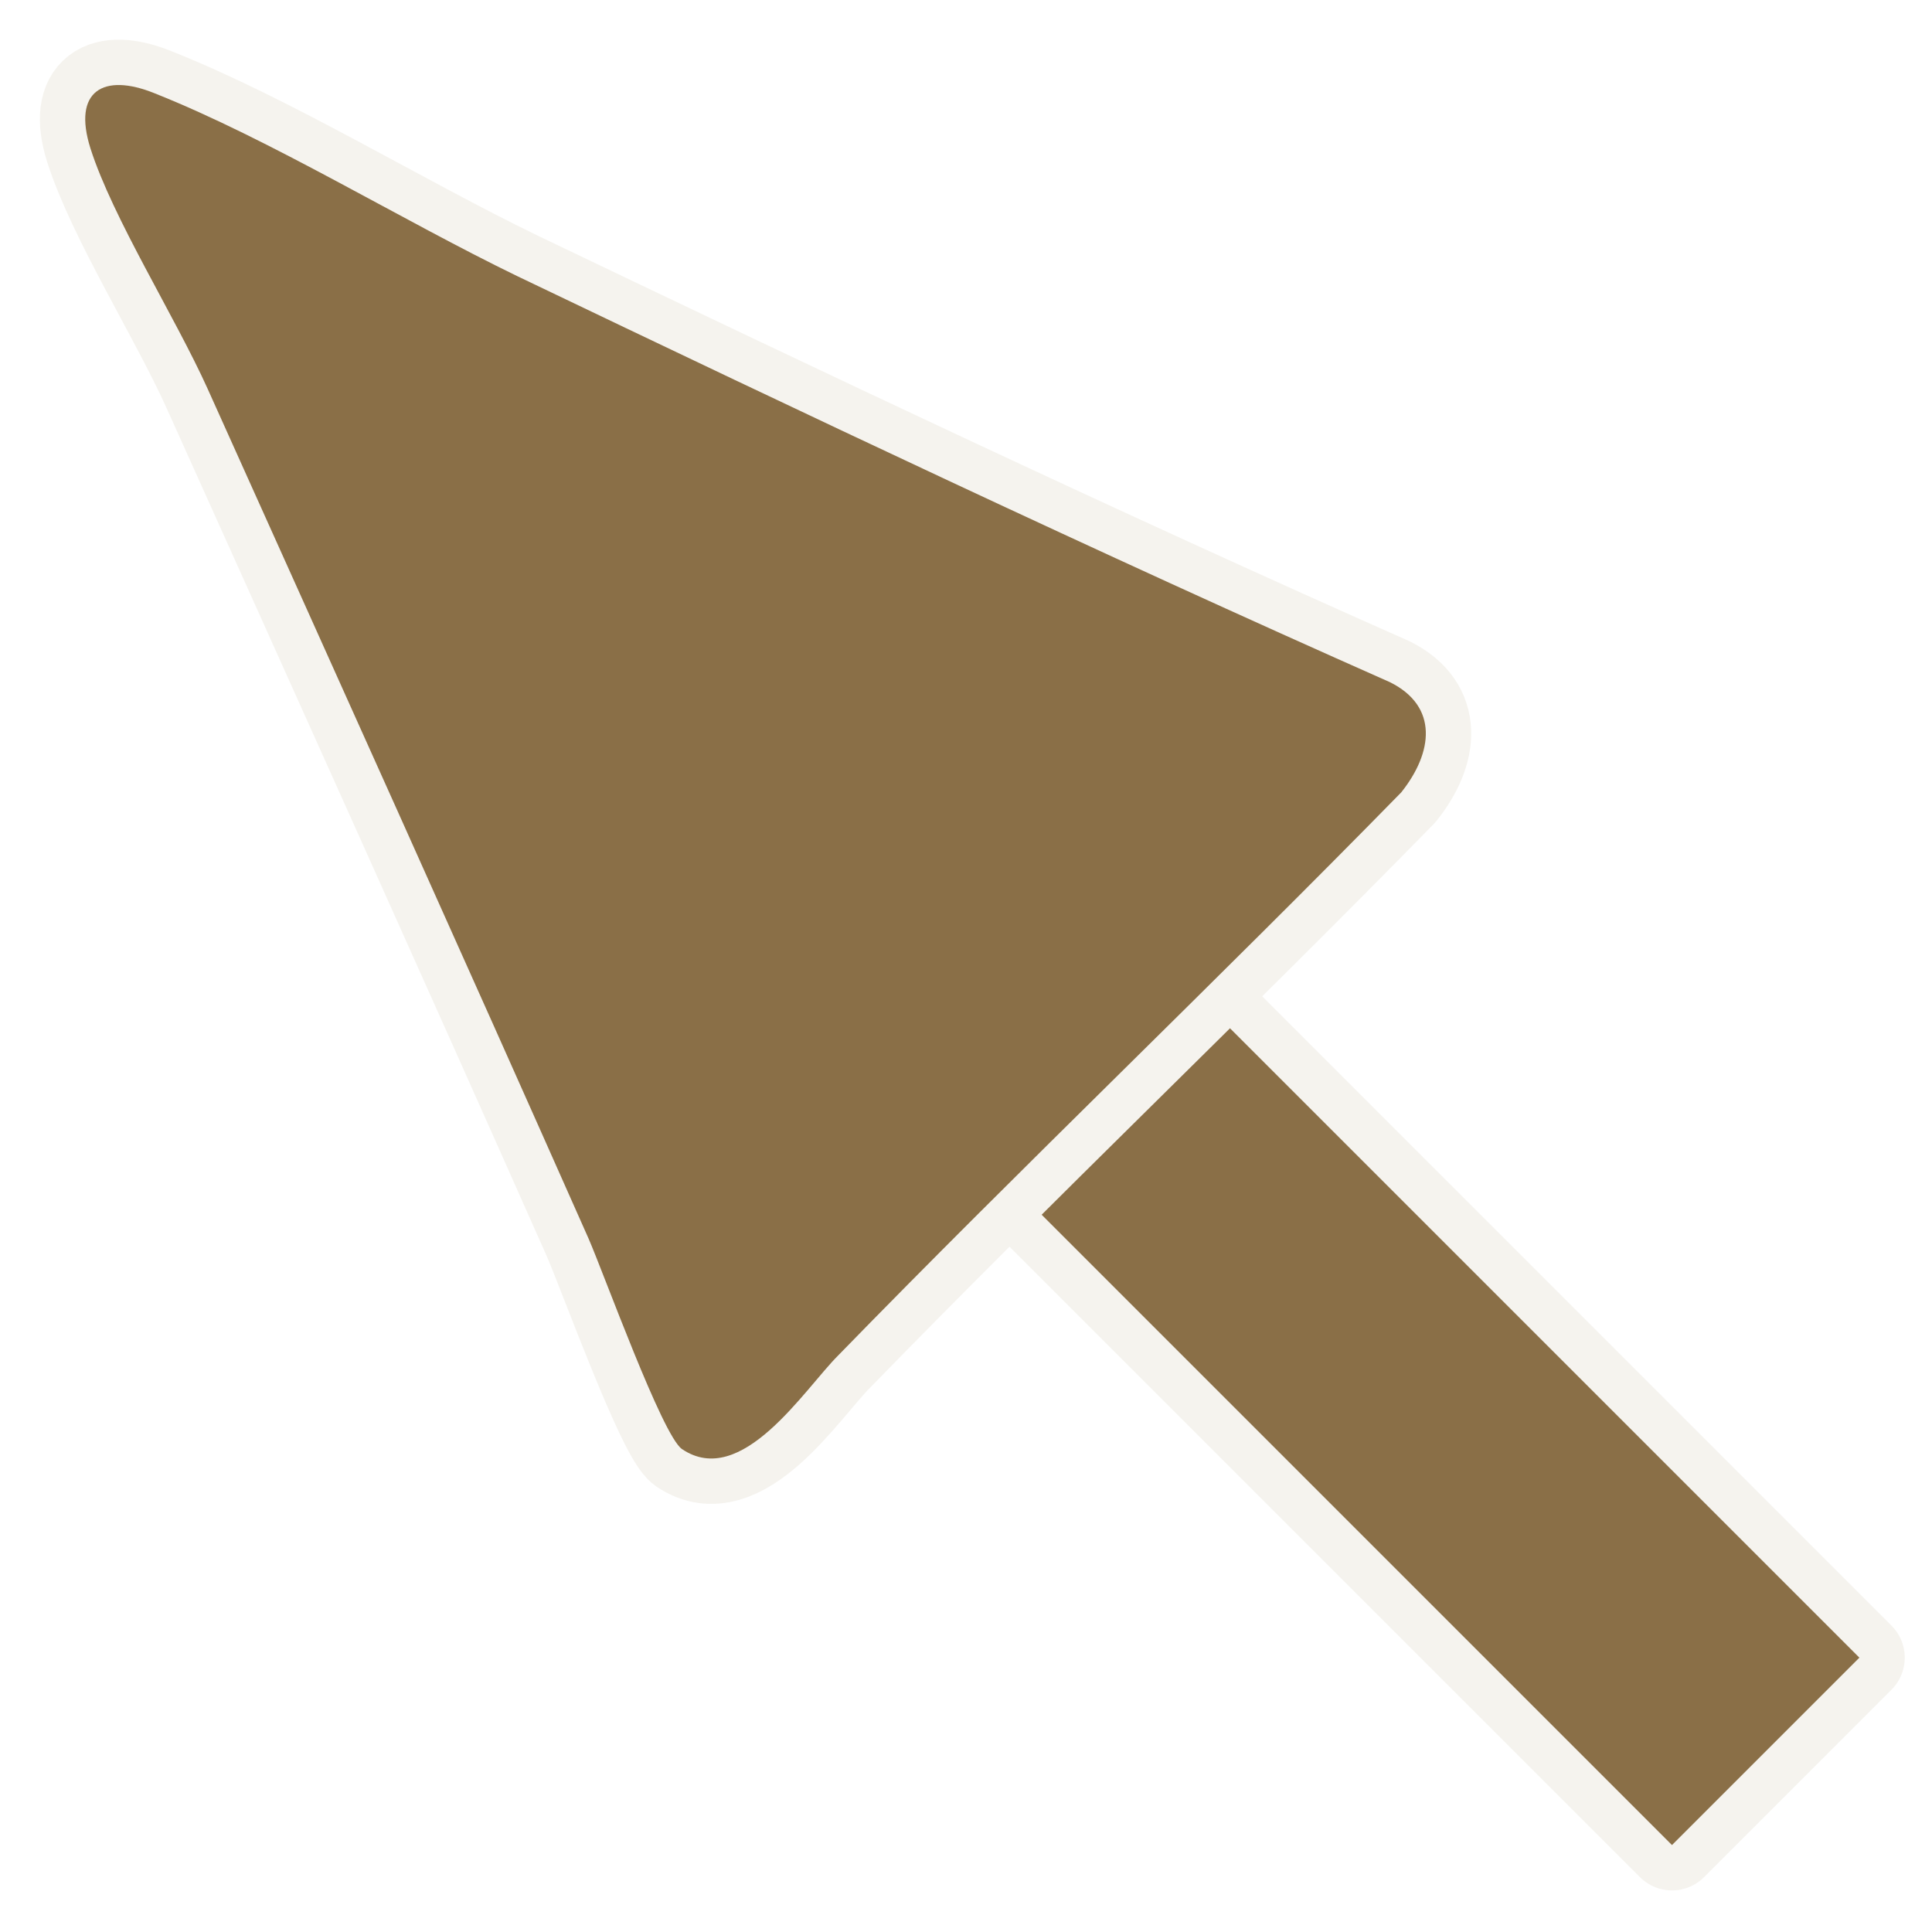
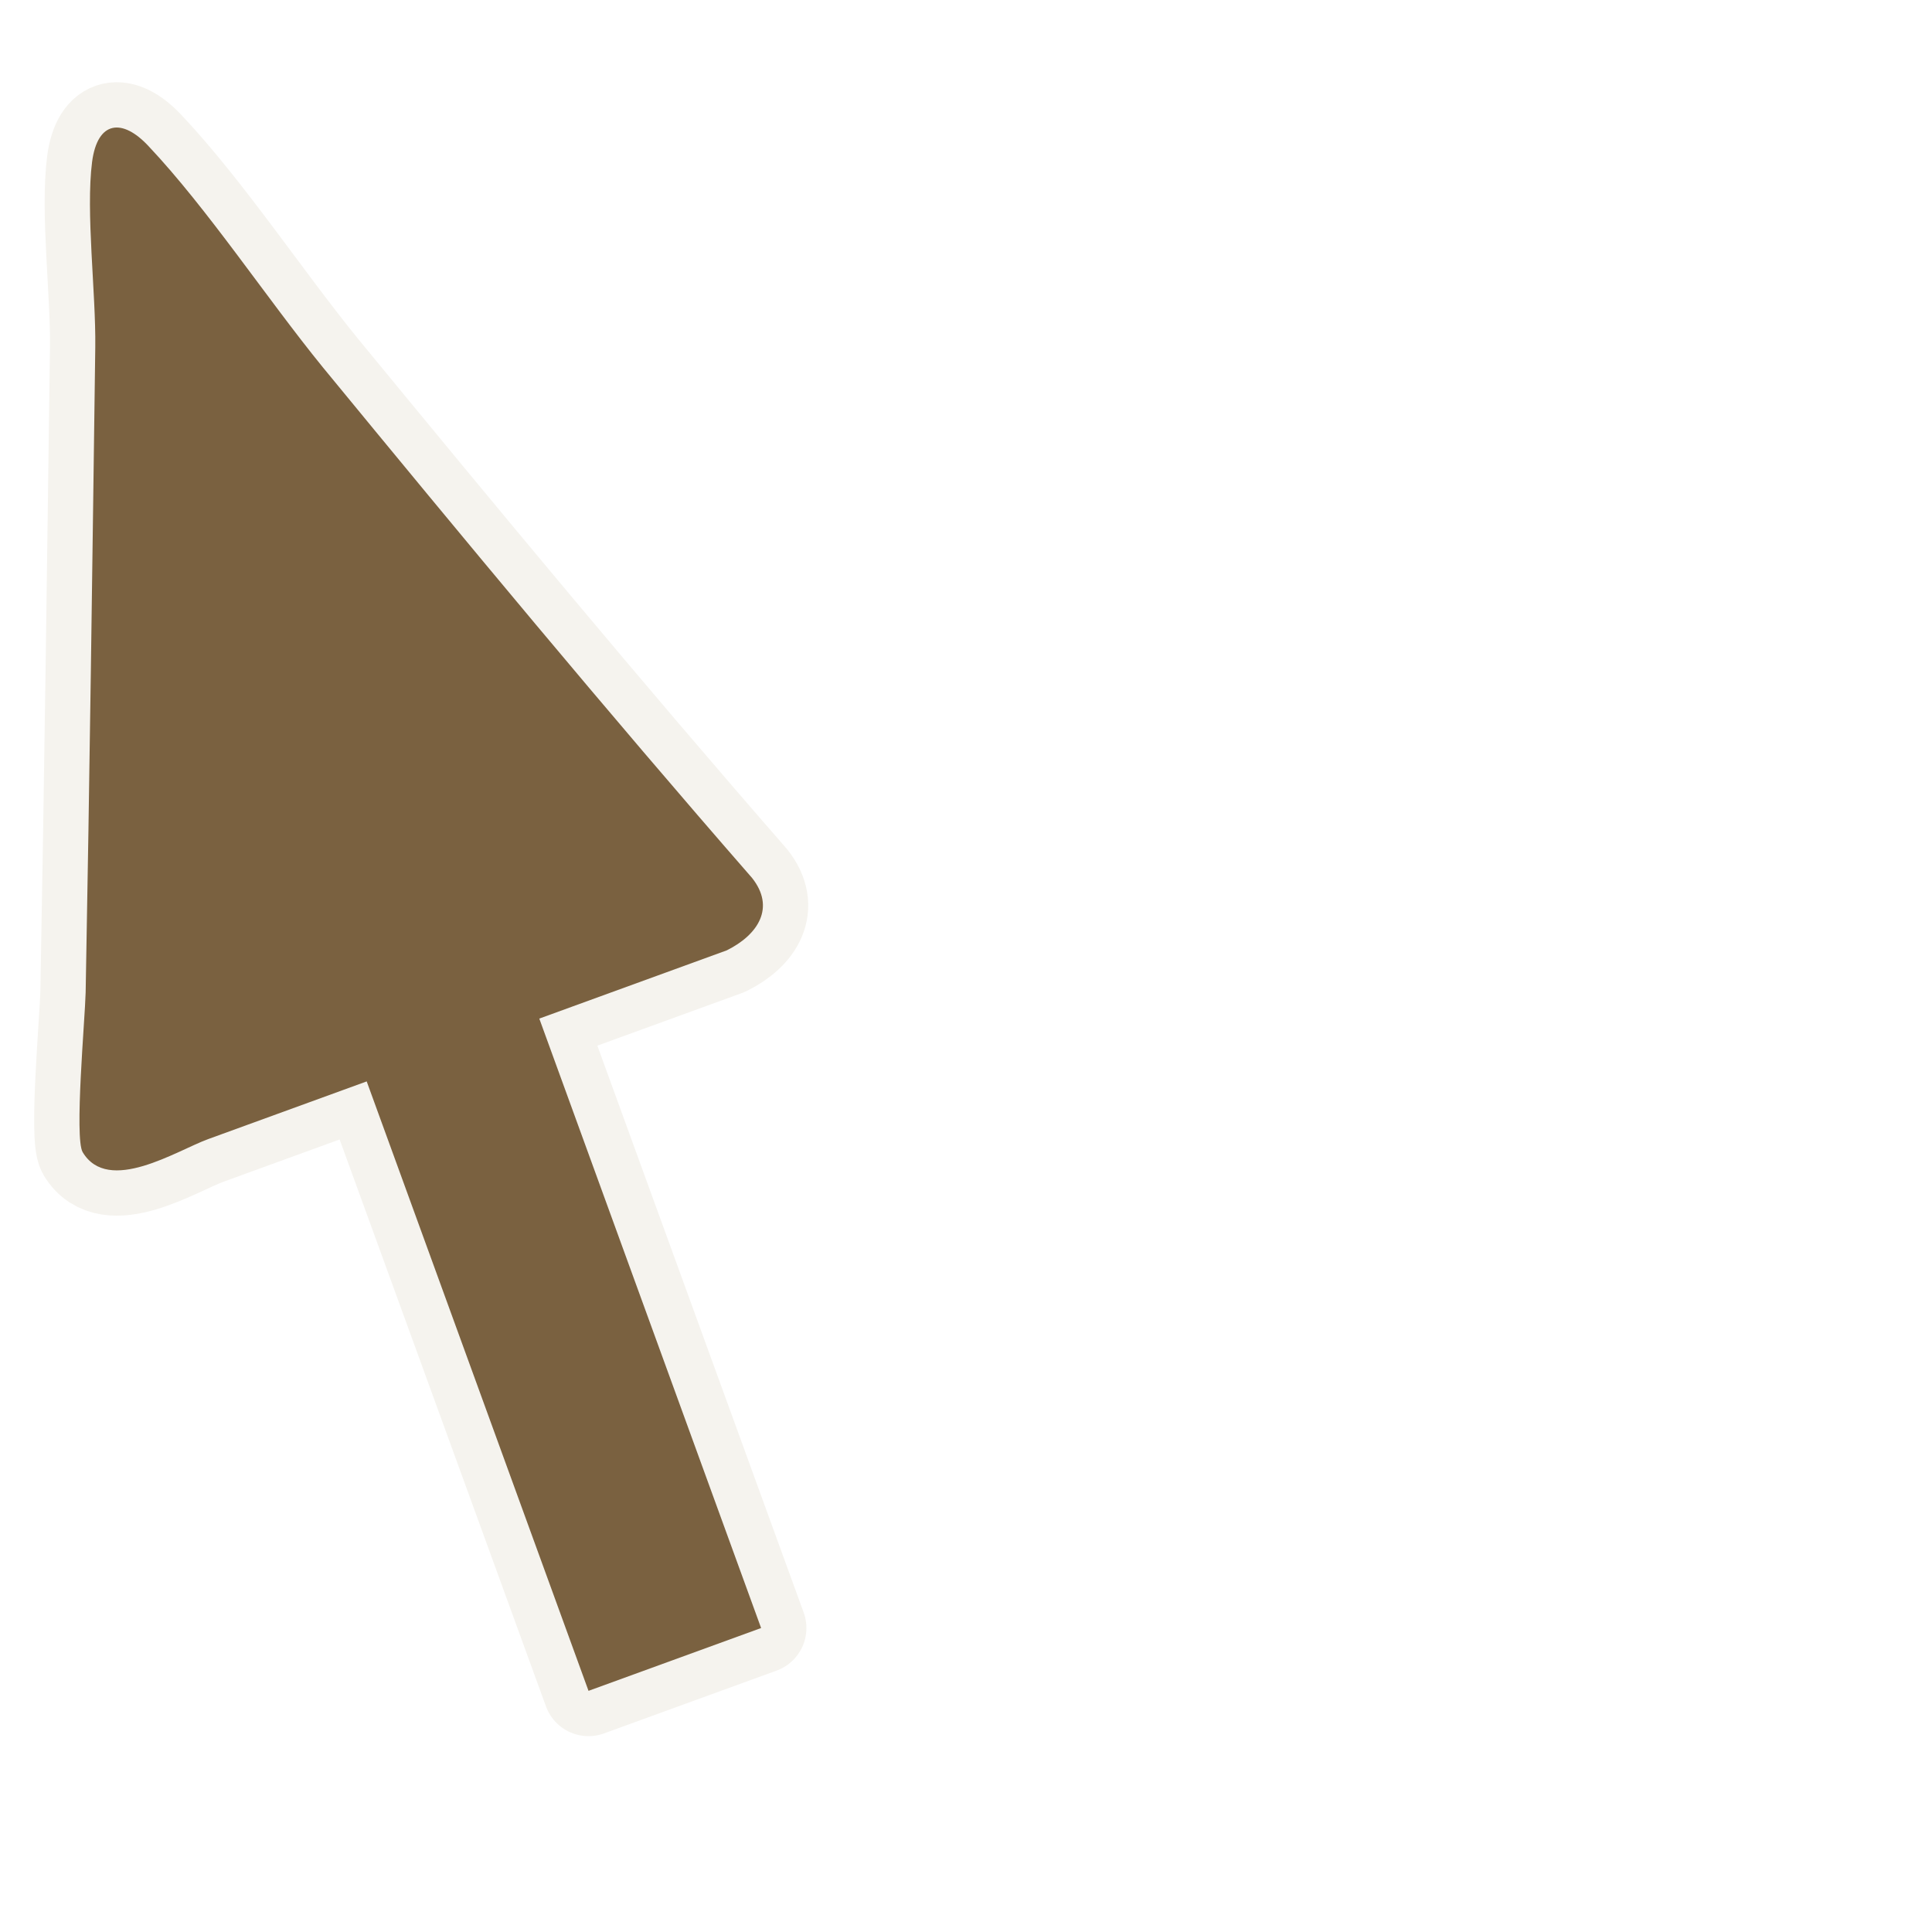
<svg xmlns="http://www.w3.org/2000/svg" width="32" height="32" viewBox="0 0 32 32">
-   <g fill="#8a6f47" stroke="#f5f3ee" stroke-width="1.27" stroke-linejoin="round" paint-order="stroke" transform="translate(1.18,1.52) scale(1.1832) rotate(225.0) translate(-519.63,-97.51)">
-     <rect x="486.43" y="96" width="13.89" height="3.71" />
-     <path d="M500.15,90.12c.33-.06,2.5.96,3.01,1.16,4.05,1.56,8.12,3.1,12.18,4.64,1.03.39,2.63.75,3.54,1.22.75.39.62.88-.09,1.18-1.6.69-3.7,1.19-5.4,1.78-4.23,1.49-8.46,3-12.66,4.62-.72.24-1.12-.27-1.2-.98-.04-3.71.05-7.43,0-11.15,0-.67-.37-2.28.62-2.47Z" />
-   </g>
+   <path fill="#7a6140" stroke="#f5f3ee" stroke-width="1.83" stroke-linejoin="round" paint-order="stroke" transform="translate(1.60,2.00) scale(0.82) rotate(250.0) translate(-519.63,-97.51)" d="M486.43,96H499.53V92.59c0-.67-.37-2.28.62-2.47c.33-.06,2.5.96,3.01,1.16,4.05,1.56,8.12,3.1,12.18,4.64,1.03.39,2.63.75,3.54,1.22.75.39.62.88-.09,1.18-1.6.69-3.7,1.19-5.4,1.78-4.23,1.49-8.46,3-12.66,4.62-.72.24-1.12-.27-1.2-.98V99.71H486.43Z" />
</svg>
